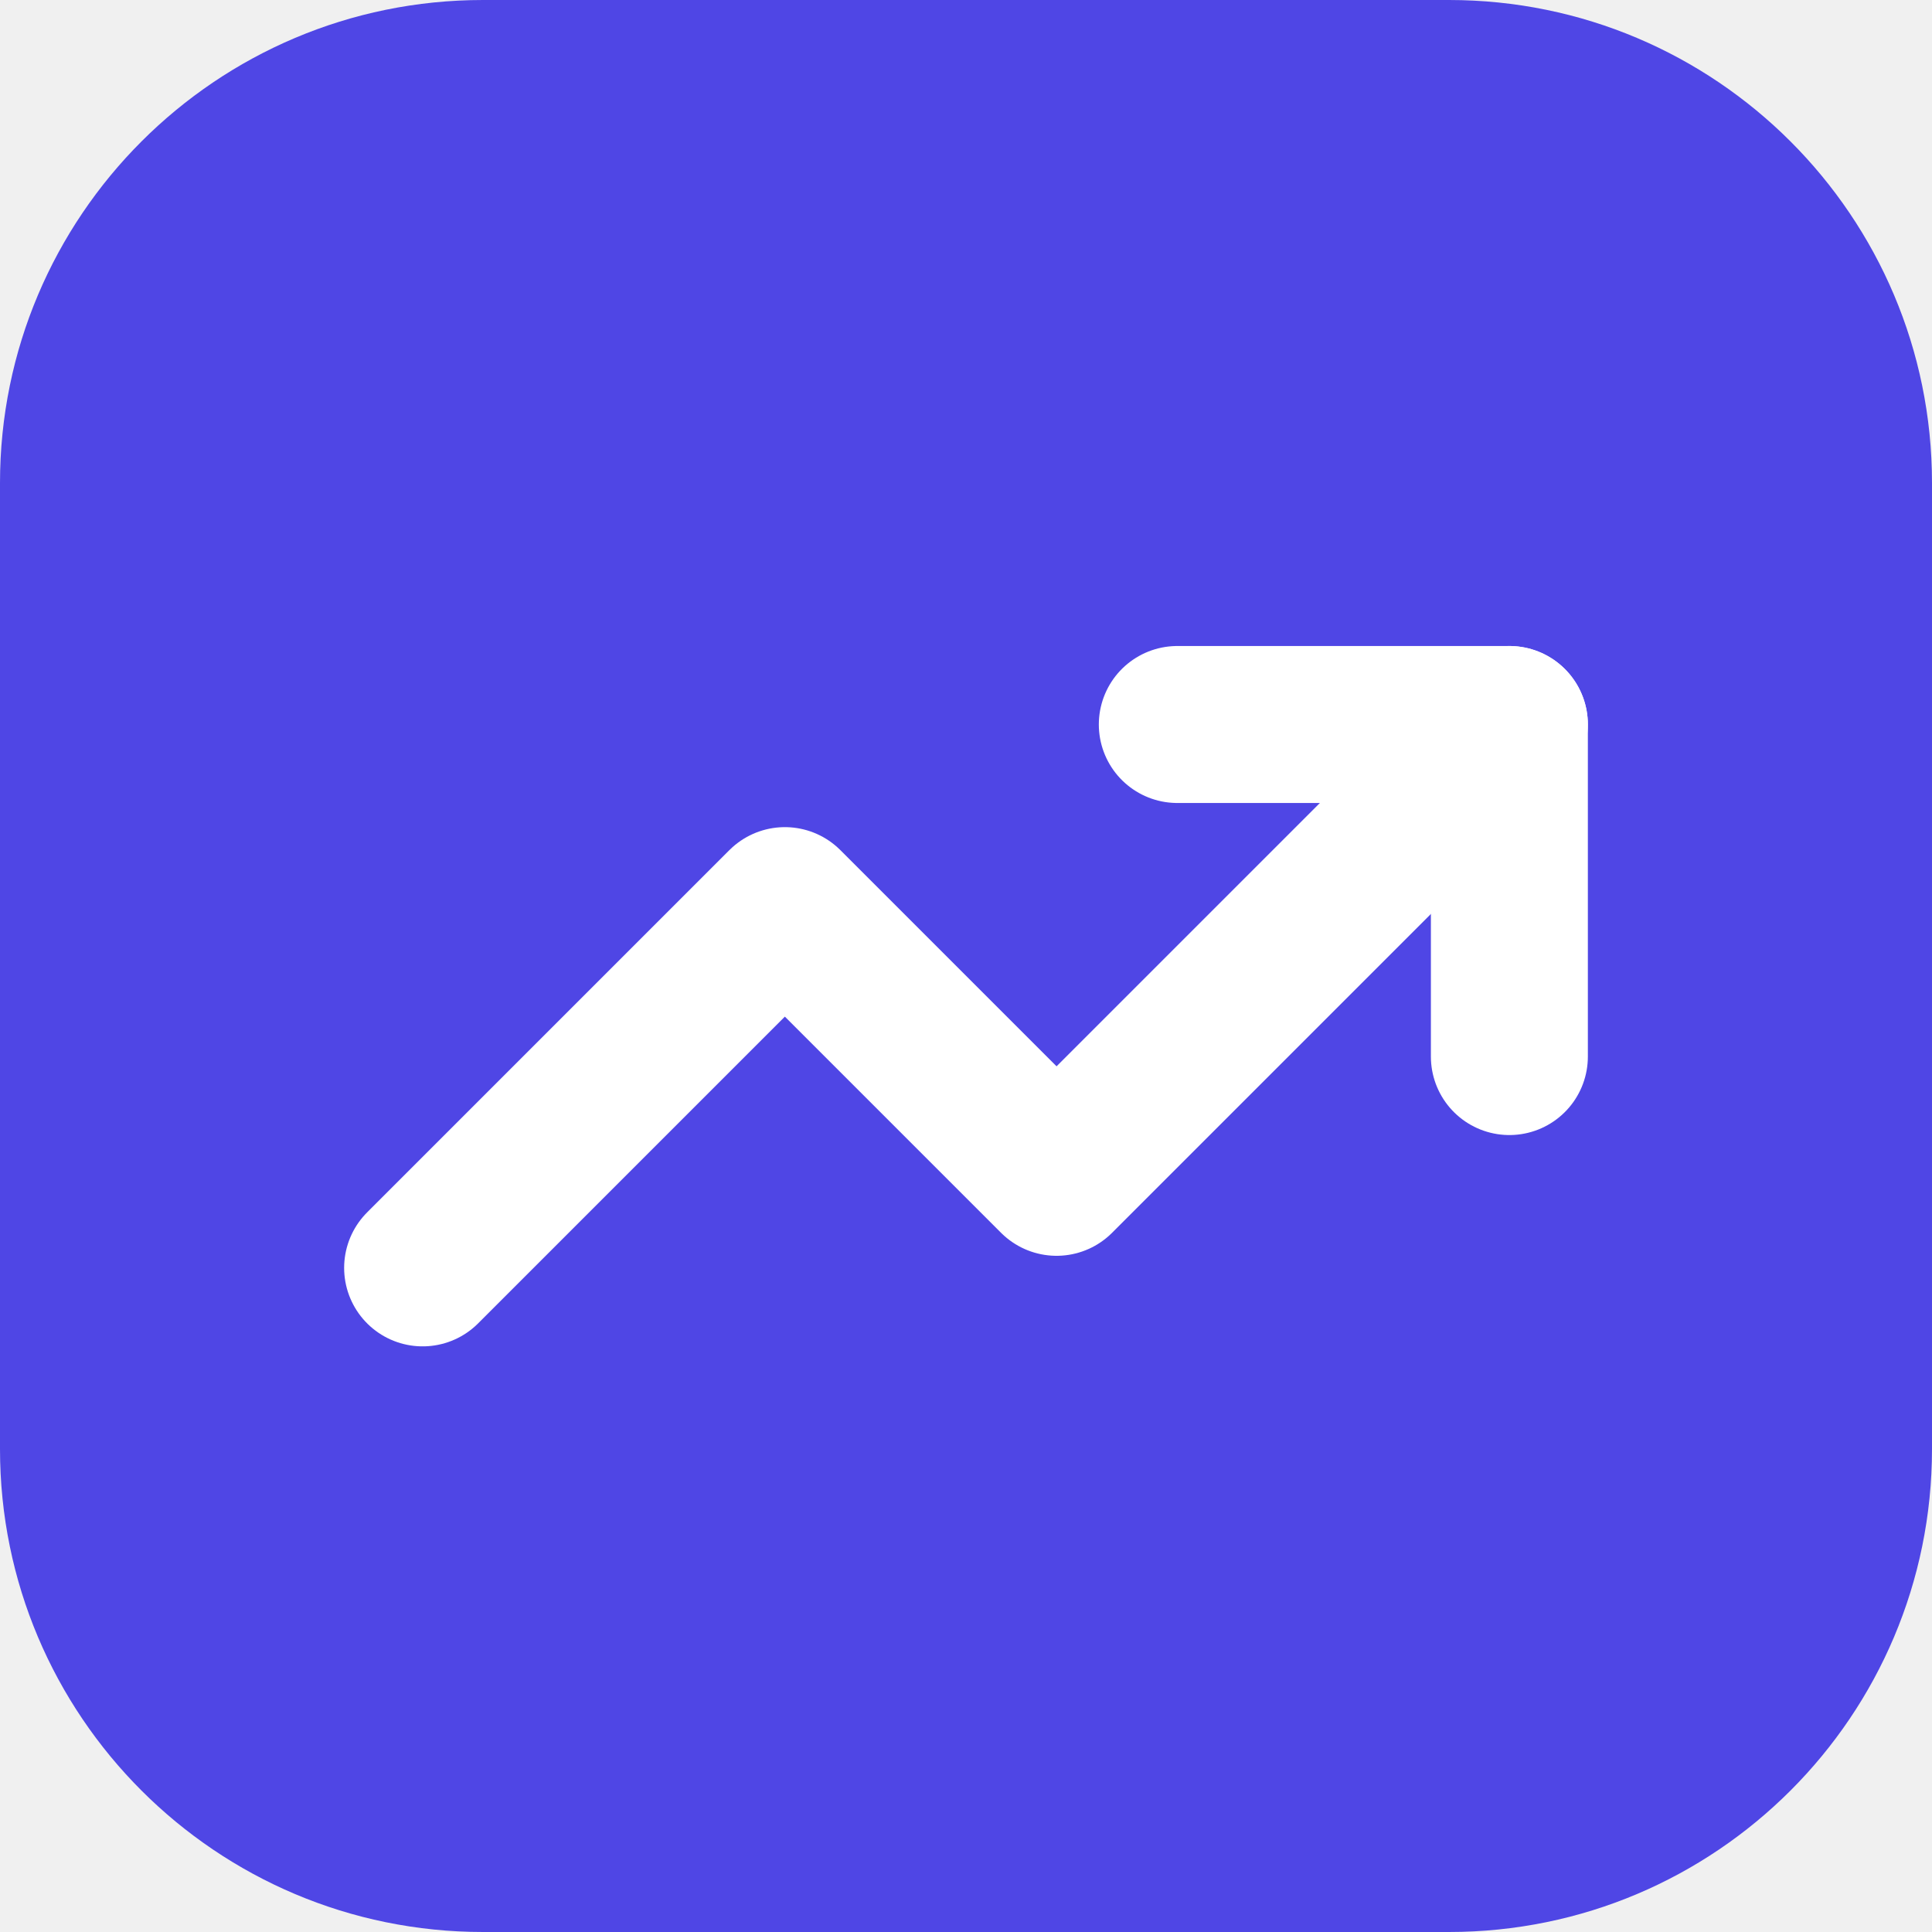
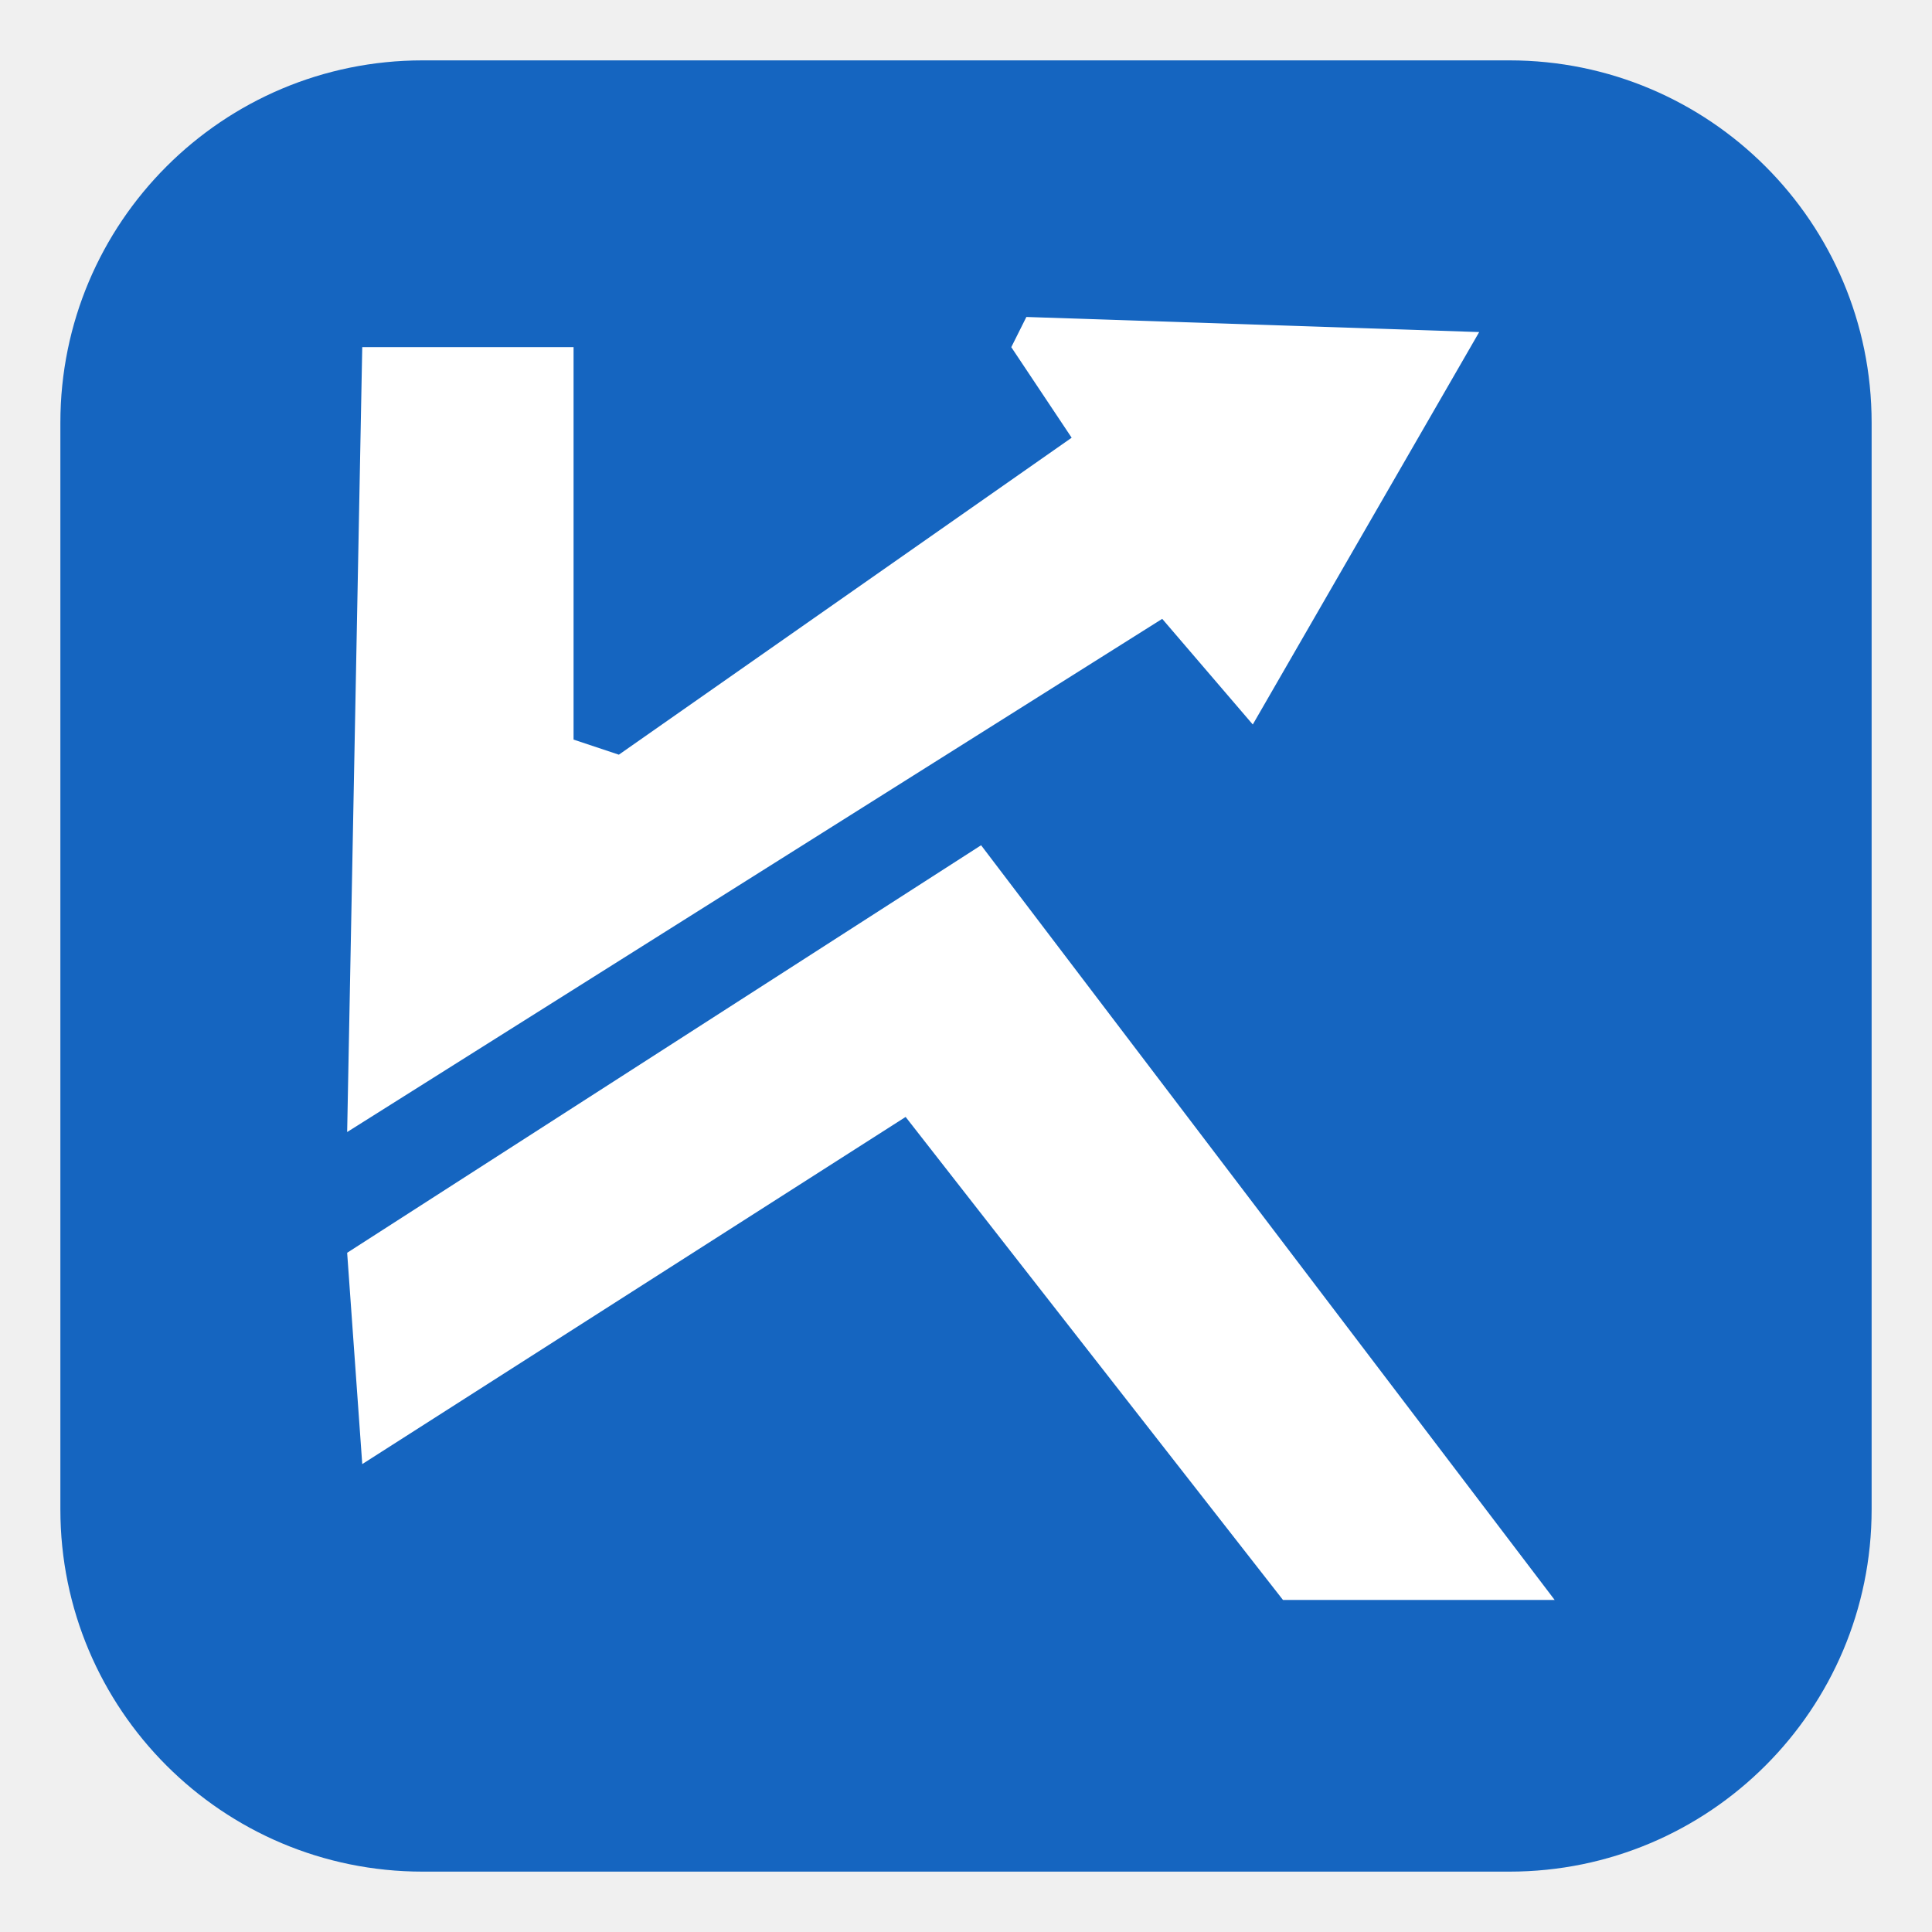
- <svg xmlns="http://www.w3.org/2000/svg" viewBox="0 0 32 32">
-   <rect width="32" height="32" rx="8" fill="#4f46e5" />
-   <g fill="none" stroke="#fff" stroke-width="2.6" stroke-linecap="round" stroke-linejoin="round">
-     <path d="M7 21l6-6 4.5 4.5L25 12" />
-     <path d="M19.5 12H25v5.5" />
-   </g>
+ <svg xmlns="http://www.w3.org/2000/svg" viewBox="0 0 128 128">
+   <rect x="4" y="4" width="120" height="120" rx="24" fill="#1565C0" />
+   <path d="M98 22L68 21L67 23L71 29L41 50L38 49L38 23L24 23L23 75L77 41L83 48Z" fill="#fff" />
+   <path d="M23 83L24 97L60 74L85 106L103 106L65 56Z" fill="#fff" />
</svg>
